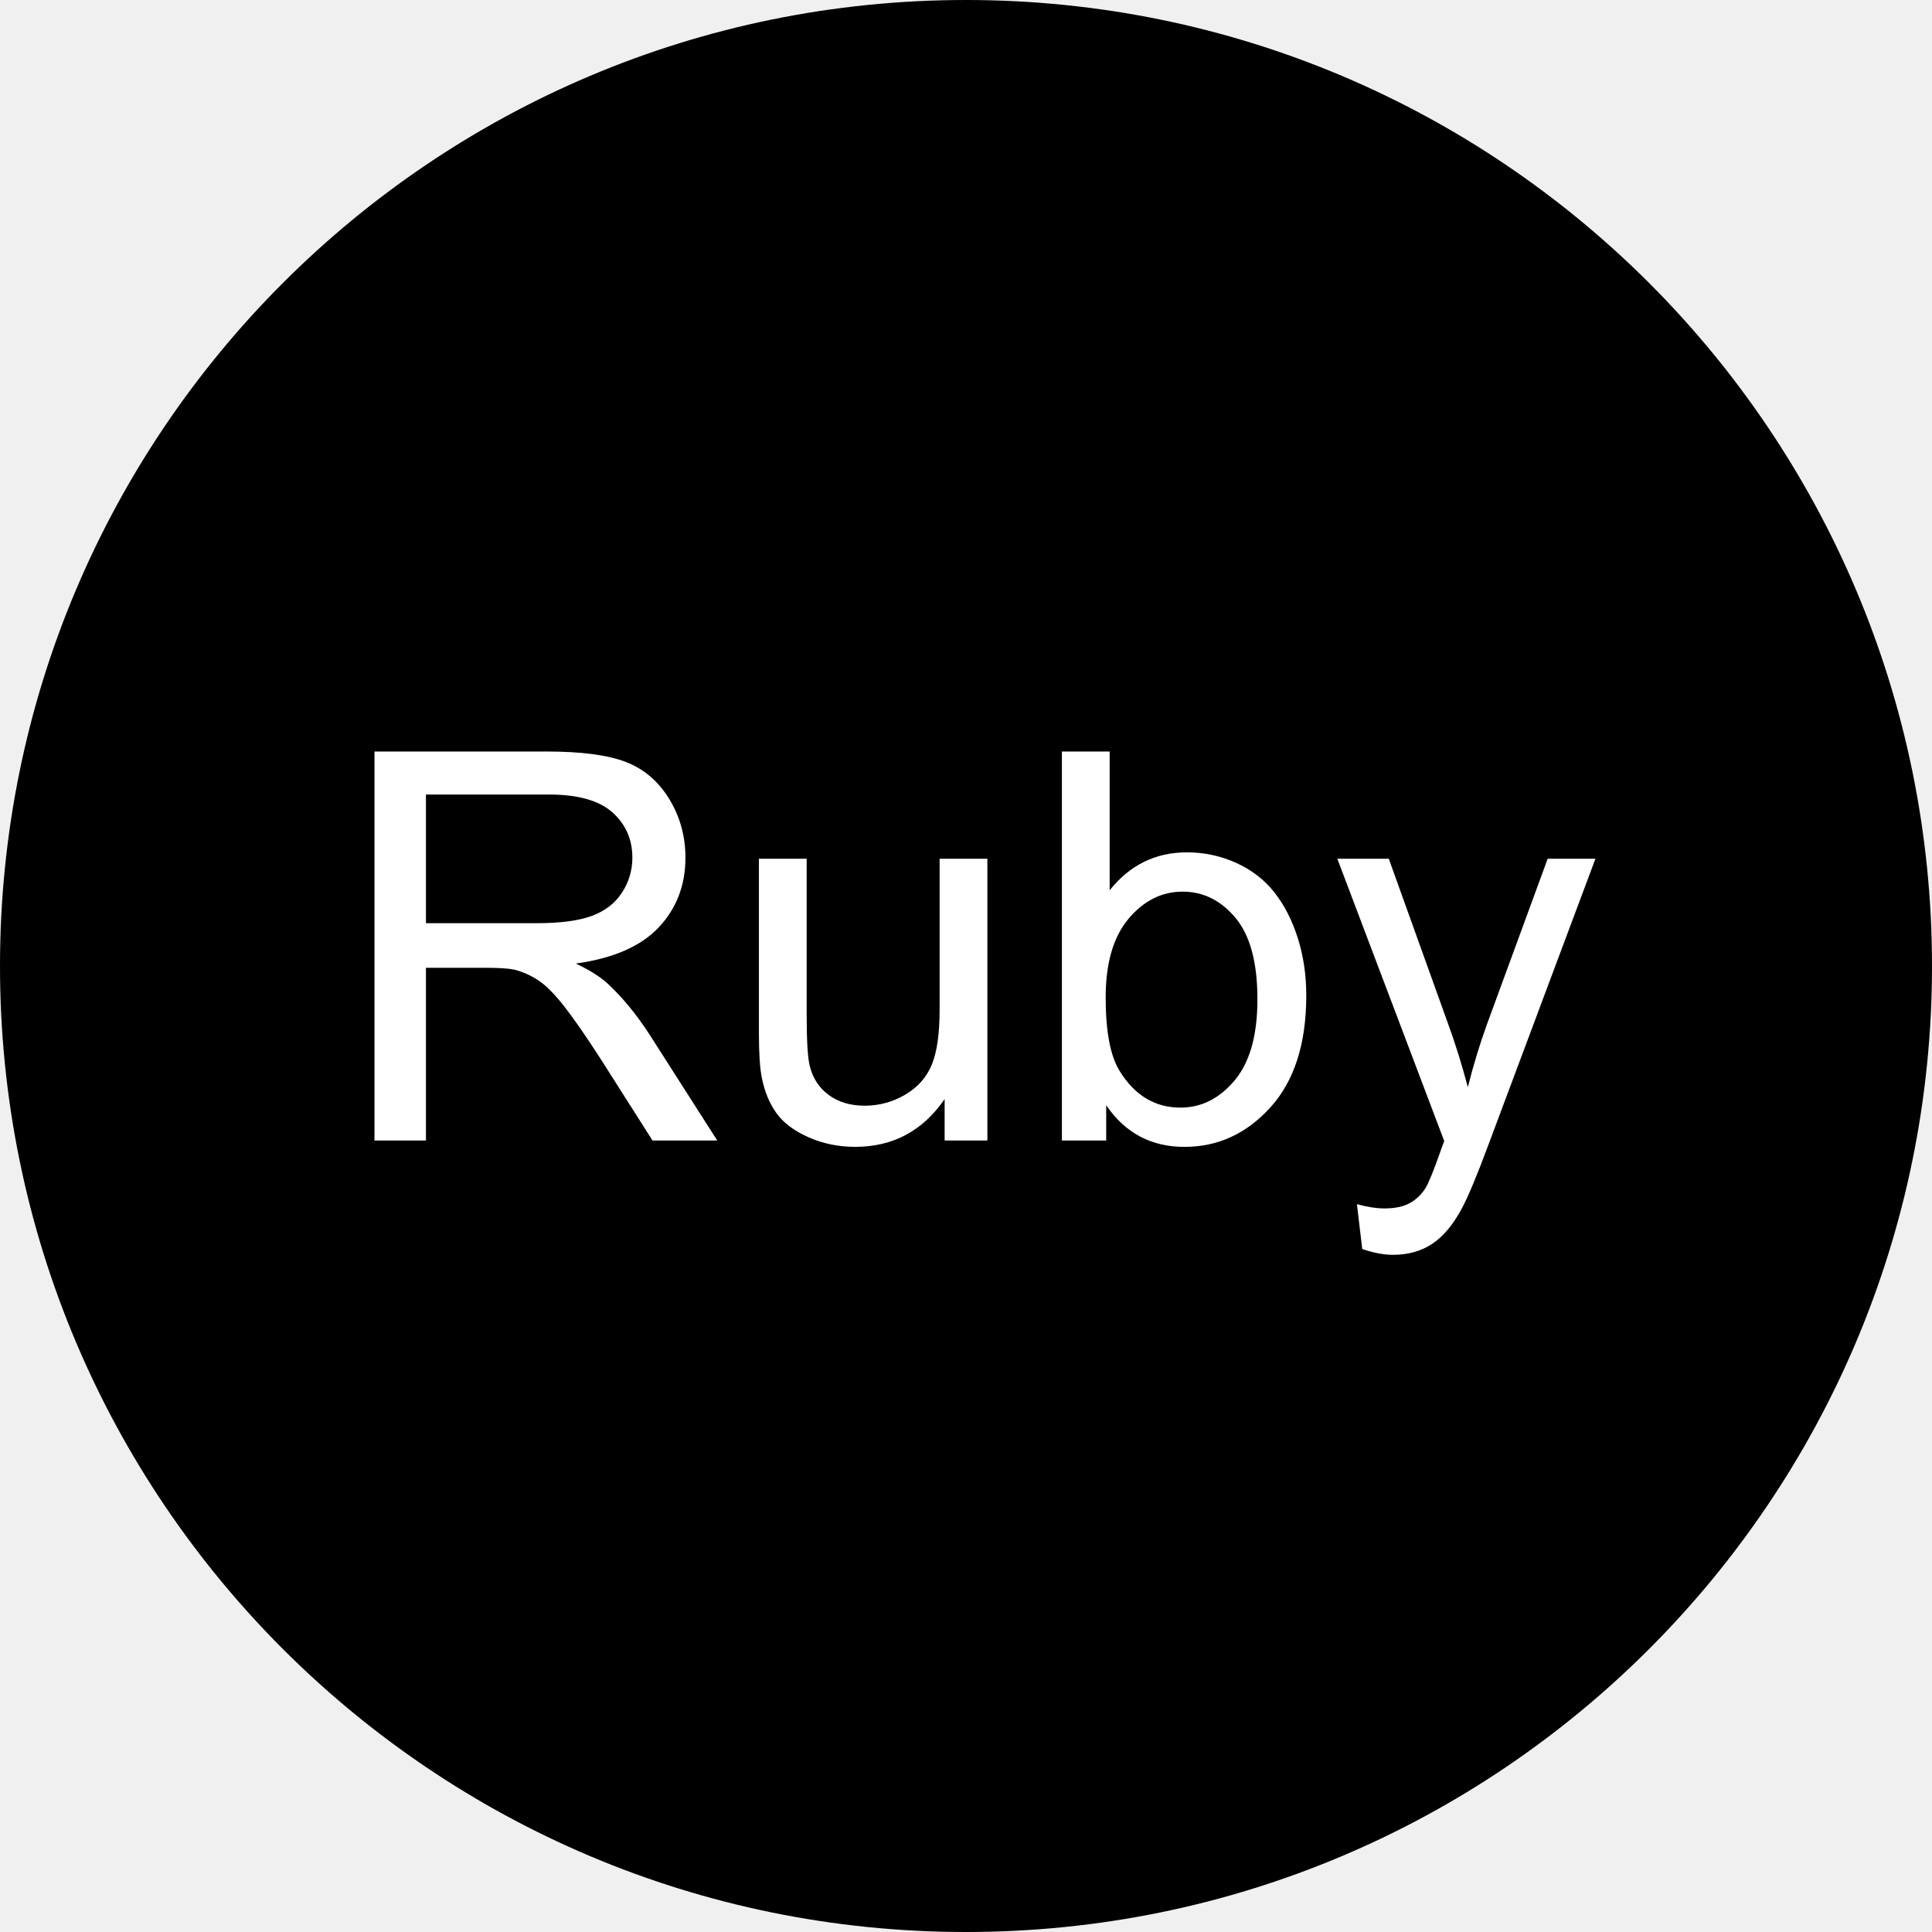
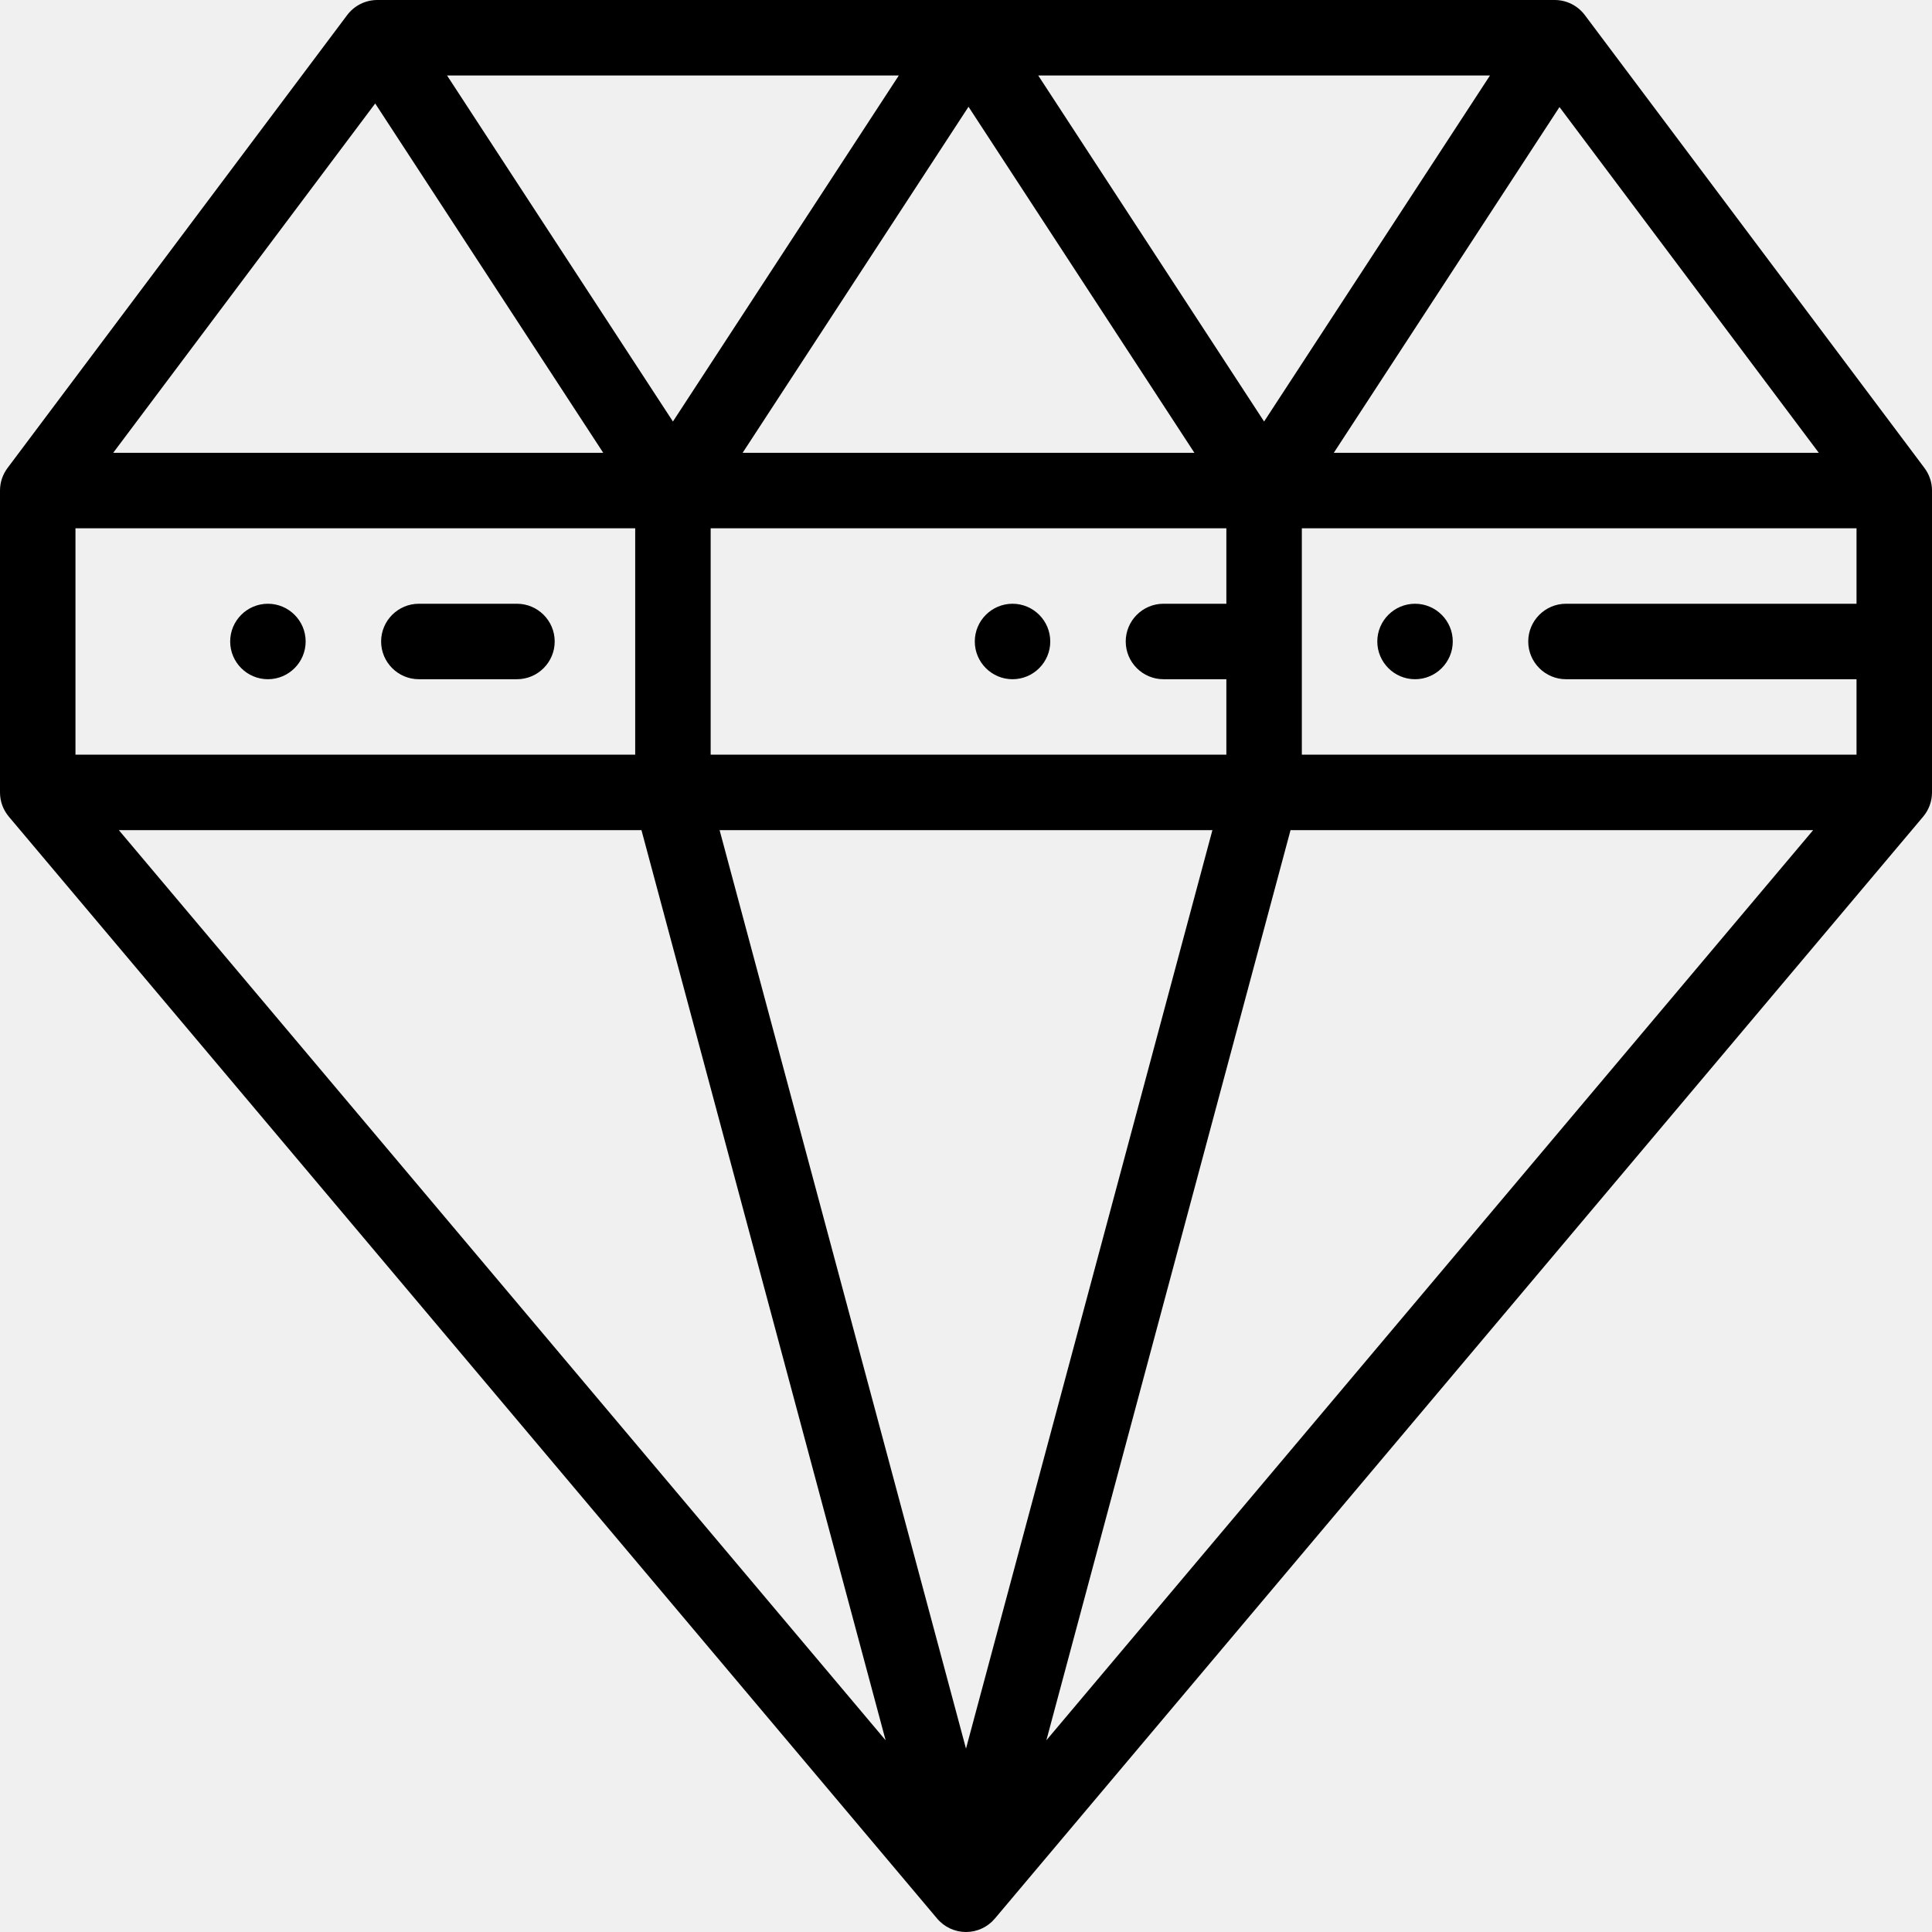
- <svg xmlns="http://www.w3.org/2000/svg" version="1.1" id="Layer_1" x="0px" y="0px" viewBox="0 0 512 512" style="enable-background:new 0 0 512 512;" xml:space="preserve">
-   <circle cx="256" cy="256" r="256" />
+ <svg xmlns="http://www.w3.org/2000/svg" version="1.1" id="Capa_1" x="0px" y="0px" viewBox="0 0 512.001 512.001" style="enable-background:new 0 0 512.001 512.001;" xml:space="preserve">
  <g>
-     <path style="fill:#FFFFFF;" d="M99.24,302.24V199.16h45.704c9.184,0,16.168,0.928,20.952,2.784s8.6,5.12,11.464,9.808   s4.288,9.864,4.288,15.536c0,7.312-2.368,13.48-7.104,18.496s-12.048,8.2-21.936,9.56c3.608,1.736,6.352,3.448,8.224,5.136   c3.984,3.656,7.76,8.224,11.32,13.712l17.928,28.056h-17.16L159.288,280.8c-3.984-6.184-7.264-10.92-9.84-14.2   s-4.88-5.576-6.928-6.888c-2.032-1.312-4.112-2.224-6.216-2.744c-1.544-0.328-4.08-0.496-7.592-0.496H112.88v45.776H99.24V302.24z    M112.88,244.656h29.32c6.232,0,11.112-0.64,14.624-1.928s6.184-3.352,8.016-6.184s2.744-5.92,2.744-9.248   c0-4.872-1.776-8.88-5.304-12.024c-3.544-3.144-9.136-4.712-16.776-4.712H112.88V244.656z" />
-     <path style="fill:#FFFFFF;" d="M250.336,302.24v-10.968c-5.816,8.44-13.712,12.656-23.696,12.656c-4.408,0-8.52-0.84-12.344-2.528   s-6.656-3.808-8.496-6.36c-1.856-2.552-3.16-5.688-3.904-9.392c-0.512-2.488-0.776-6.424-0.776-11.816v-46.264h12.656v41.416   c0,6.608,0.256,11.064,0.776,13.36c0.8,3.328,2.488,5.944,5.064,7.832c2.576,1.904,5.768,2.848,9.56,2.848s7.36-0.968,10.688-2.912   s5.68-4.592,7.064-7.952c1.384-3.344,2.08-8.208,2.08-14.584v-40.008h12.656v74.672H250.336z" />
-     <path style="fill:#FFFFFF;" d="M293.16,302.24h-11.744V199.16h12.656v36.776c5.344-6.704,12.168-10.056,20.464-10.056   c4.592,0,8.936,0.928,13.04,2.784s7.48,4.456,10.128,7.8c2.648,3.36,4.728,7.4,6.224,12.136s2.248,9.8,2.248,15.184   c0,12.8-3.168,22.688-9.496,29.672s-13.92,10.48-22.784,10.48c-8.816,0-15.728-3.68-20.744-11.04v9.344H293.16z M293.016,264.344   c0,8.952,1.216,15.424,3.656,19.408c3.984,6.512,9.376,9.776,16.168,9.776c5.528,0,10.312-2.4,14.344-7.2   s6.048-11.968,6.048-21.488c0-9.752-1.928-16.944-5.808-21.584c-3.856-4.64-8.536-6.96-14.024-6.96   c-5.528,0-10.312,2.408-14.344,7.2C295.032,248.304,293.016,255.248,293.016,264.344z" />
-     <path style="fill:#FFFFFF;" d="M361.008,331l-1.408-11.88c2.768,0.752,5.176,1.128,7.24,1.128c2.816,0,5.064-0.472,6.752-1.408   s3.072-2.248,4.152-3.936c0.8-1.264,2.088-4.408,3.864-9.424c0.232-0.704,0.608-1.736,1.128-3.096L354.4,227.568h13.64   l15.536,43.24c2.016,5.488,3.824,11.248,5.416,17.296c1.456-5.816,3.184-11.488,5.2-17.016l15.96-43.52h12.656L394.4,303.504   c-3.048,8.2-5.416,13.848-7.104,16.944c-2.248,4.168-4.832,7.224-7.736,9.176c-2.904,1.936-6.376,2.912-10.408,2.912   C366.728,332.544,364.008,332.032,361.008,331z" />
+     <g>
+       <path d="M375,160c-5.51,0-10,4.49-10,10s4.49,10,10,10s10-4.49,10-10S380.51,160,375,160z" />
+     </g>
+   </g>
+   <g>
+     <g>
+       <path d="M137,160h-26c-5.51,0-10,4.49-10,10s4.49,10,10,10h26c5.51,0,10-4.49,10-10S142.51,160,137,160z" />
+     </g>
+   </g>
+   <g>
+     <g>
+       <path d="M71,160c-5.521,0-10,4.49-10,10s4.479,10,10,10c5.51,0,10-4.49,10-10S76.51,160,71,160z" />
+     </g>
+   </g>
+   <g>
+     <g>
+       <path d="M268.331,160c-5.511,0-10,4.49-10,10s4.489,10,10,10c5.52,0,10-4.49,10-10S273.851,160,268.331,160z" />
+     </g>
+   </g>
+   <g>
+     <g>
+       <path d="M509.99,124.005C509.994,124.003,420,4,420,4c-1.889-2.519-4.853-4-8-4H100c-3.147,0-6.111,1.481-8,4    C92,4,2.008,124.003,2.011,124.004C0.755,125.676,0,127.748,0,130v80c0,2.455,0.888,4.7,2.356,6.441    c-0.001,0.001,245.996,292.003,245.996,292.003c1.899,2.255,4.698,3.557,7.647,3.557c2.949,0,5.748-1.302,7.647-3.557    c0,0,245.998-292.002,245.996-292.003C511.112,214.7,512,212.455,512,210v-80C512,127.748,511.247,125.677,509.99,124.005z     M413.281,28.374L482,120h-128.53L413.281,28.374z M394.864,20L335,111.706L275.138,20H394.864z M308.331,180H325v20H188.333v-60    H325v20h-16.67c-5.511,0-10,4.49-10,10S302.82,180,308.331,180z M316.531,120H196.803l59.864-91.706L316.531,120z M238.198,20    l-59.864,91.706L118.471,20H238.198z M99.432,27.424L159.864,120H30L99.432,27.424z M20,140h148.333v60H20V140z M31.5,220h138.495    l64.705,241.197L31.5,220z M256,463.405L190.703,220h130.596L256,463.405z M277.299,461.197L342.005,220H480.5L277.299,461.197z     M492,160h-77c-5.51,0-10,4.49-10,10s4.49,10,10,10h77v20H345v-60h147V160z" />
+     </g>
  </g>
  <g>
</g>
  <g>
</g>
  <g>
</g>
  <g>
</g>
  <g>
</g>
  <g>
</g>
  <g>
</g>
  <g>
</g>
  <g>
</g>
  <g>
</g>
  <g>
</g>
  <g>
</g>
  <g>
</g>
  <g>
</g>
  <g>
</g>
</svg>
